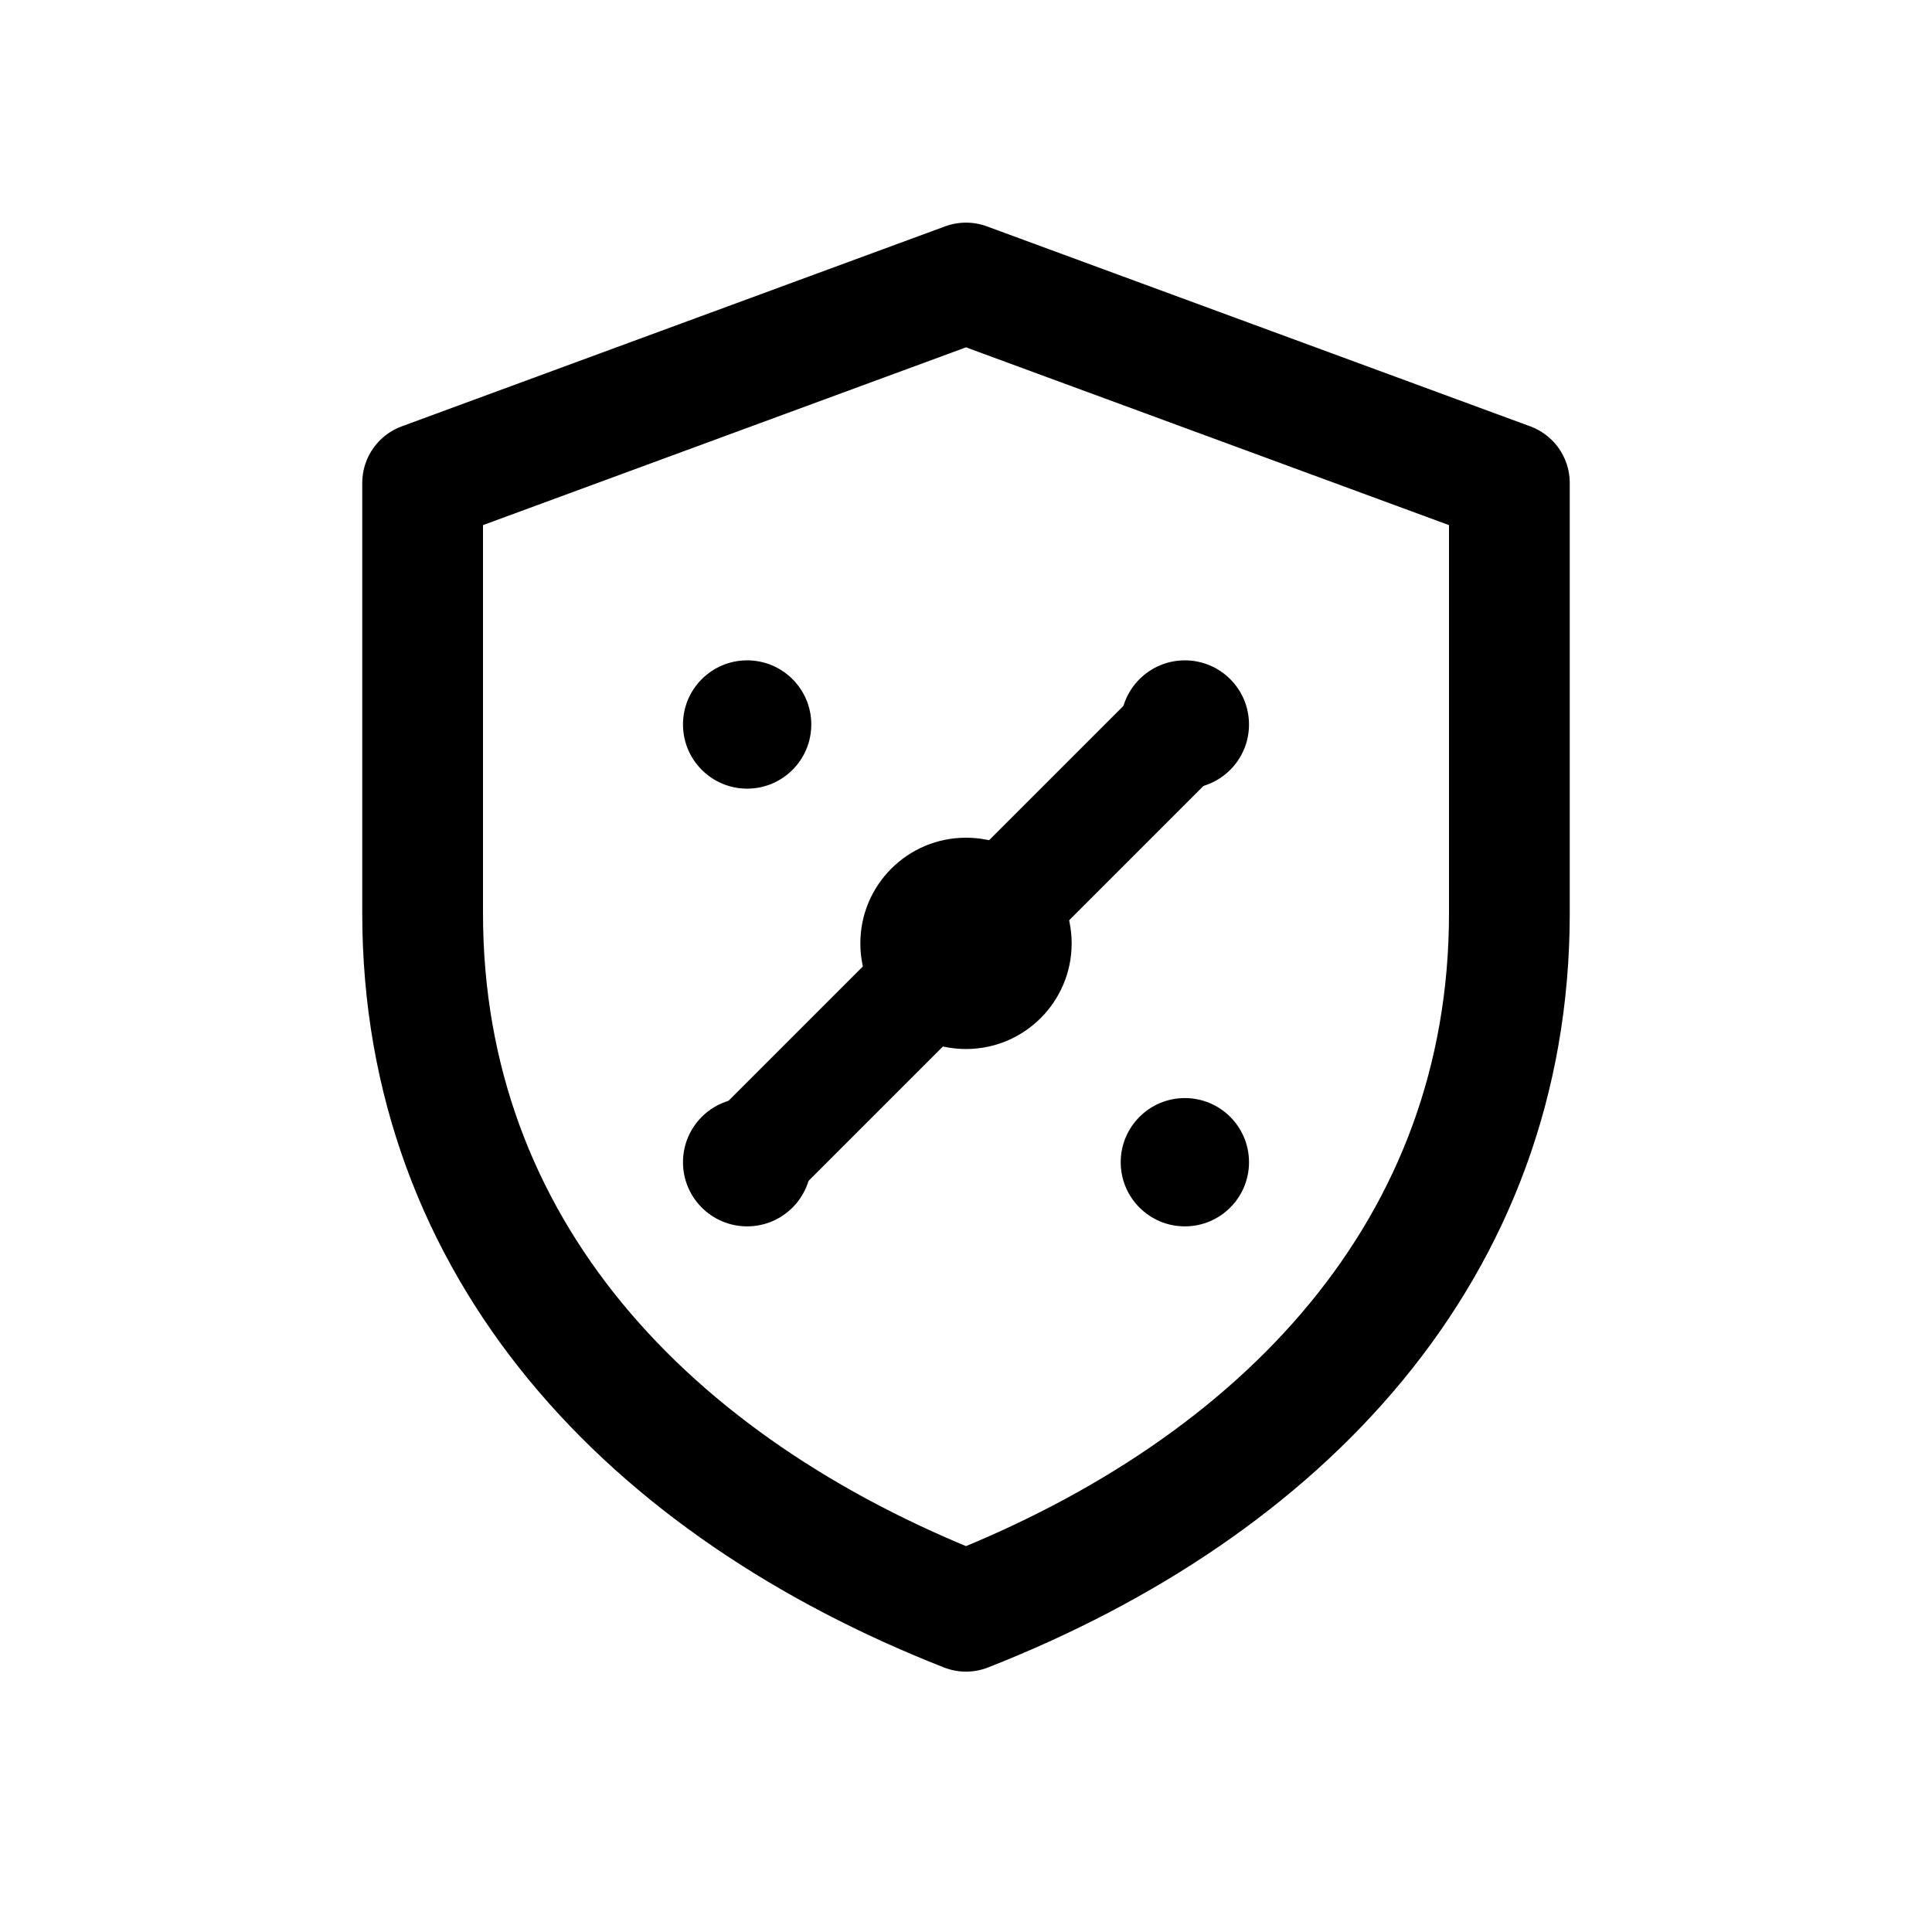
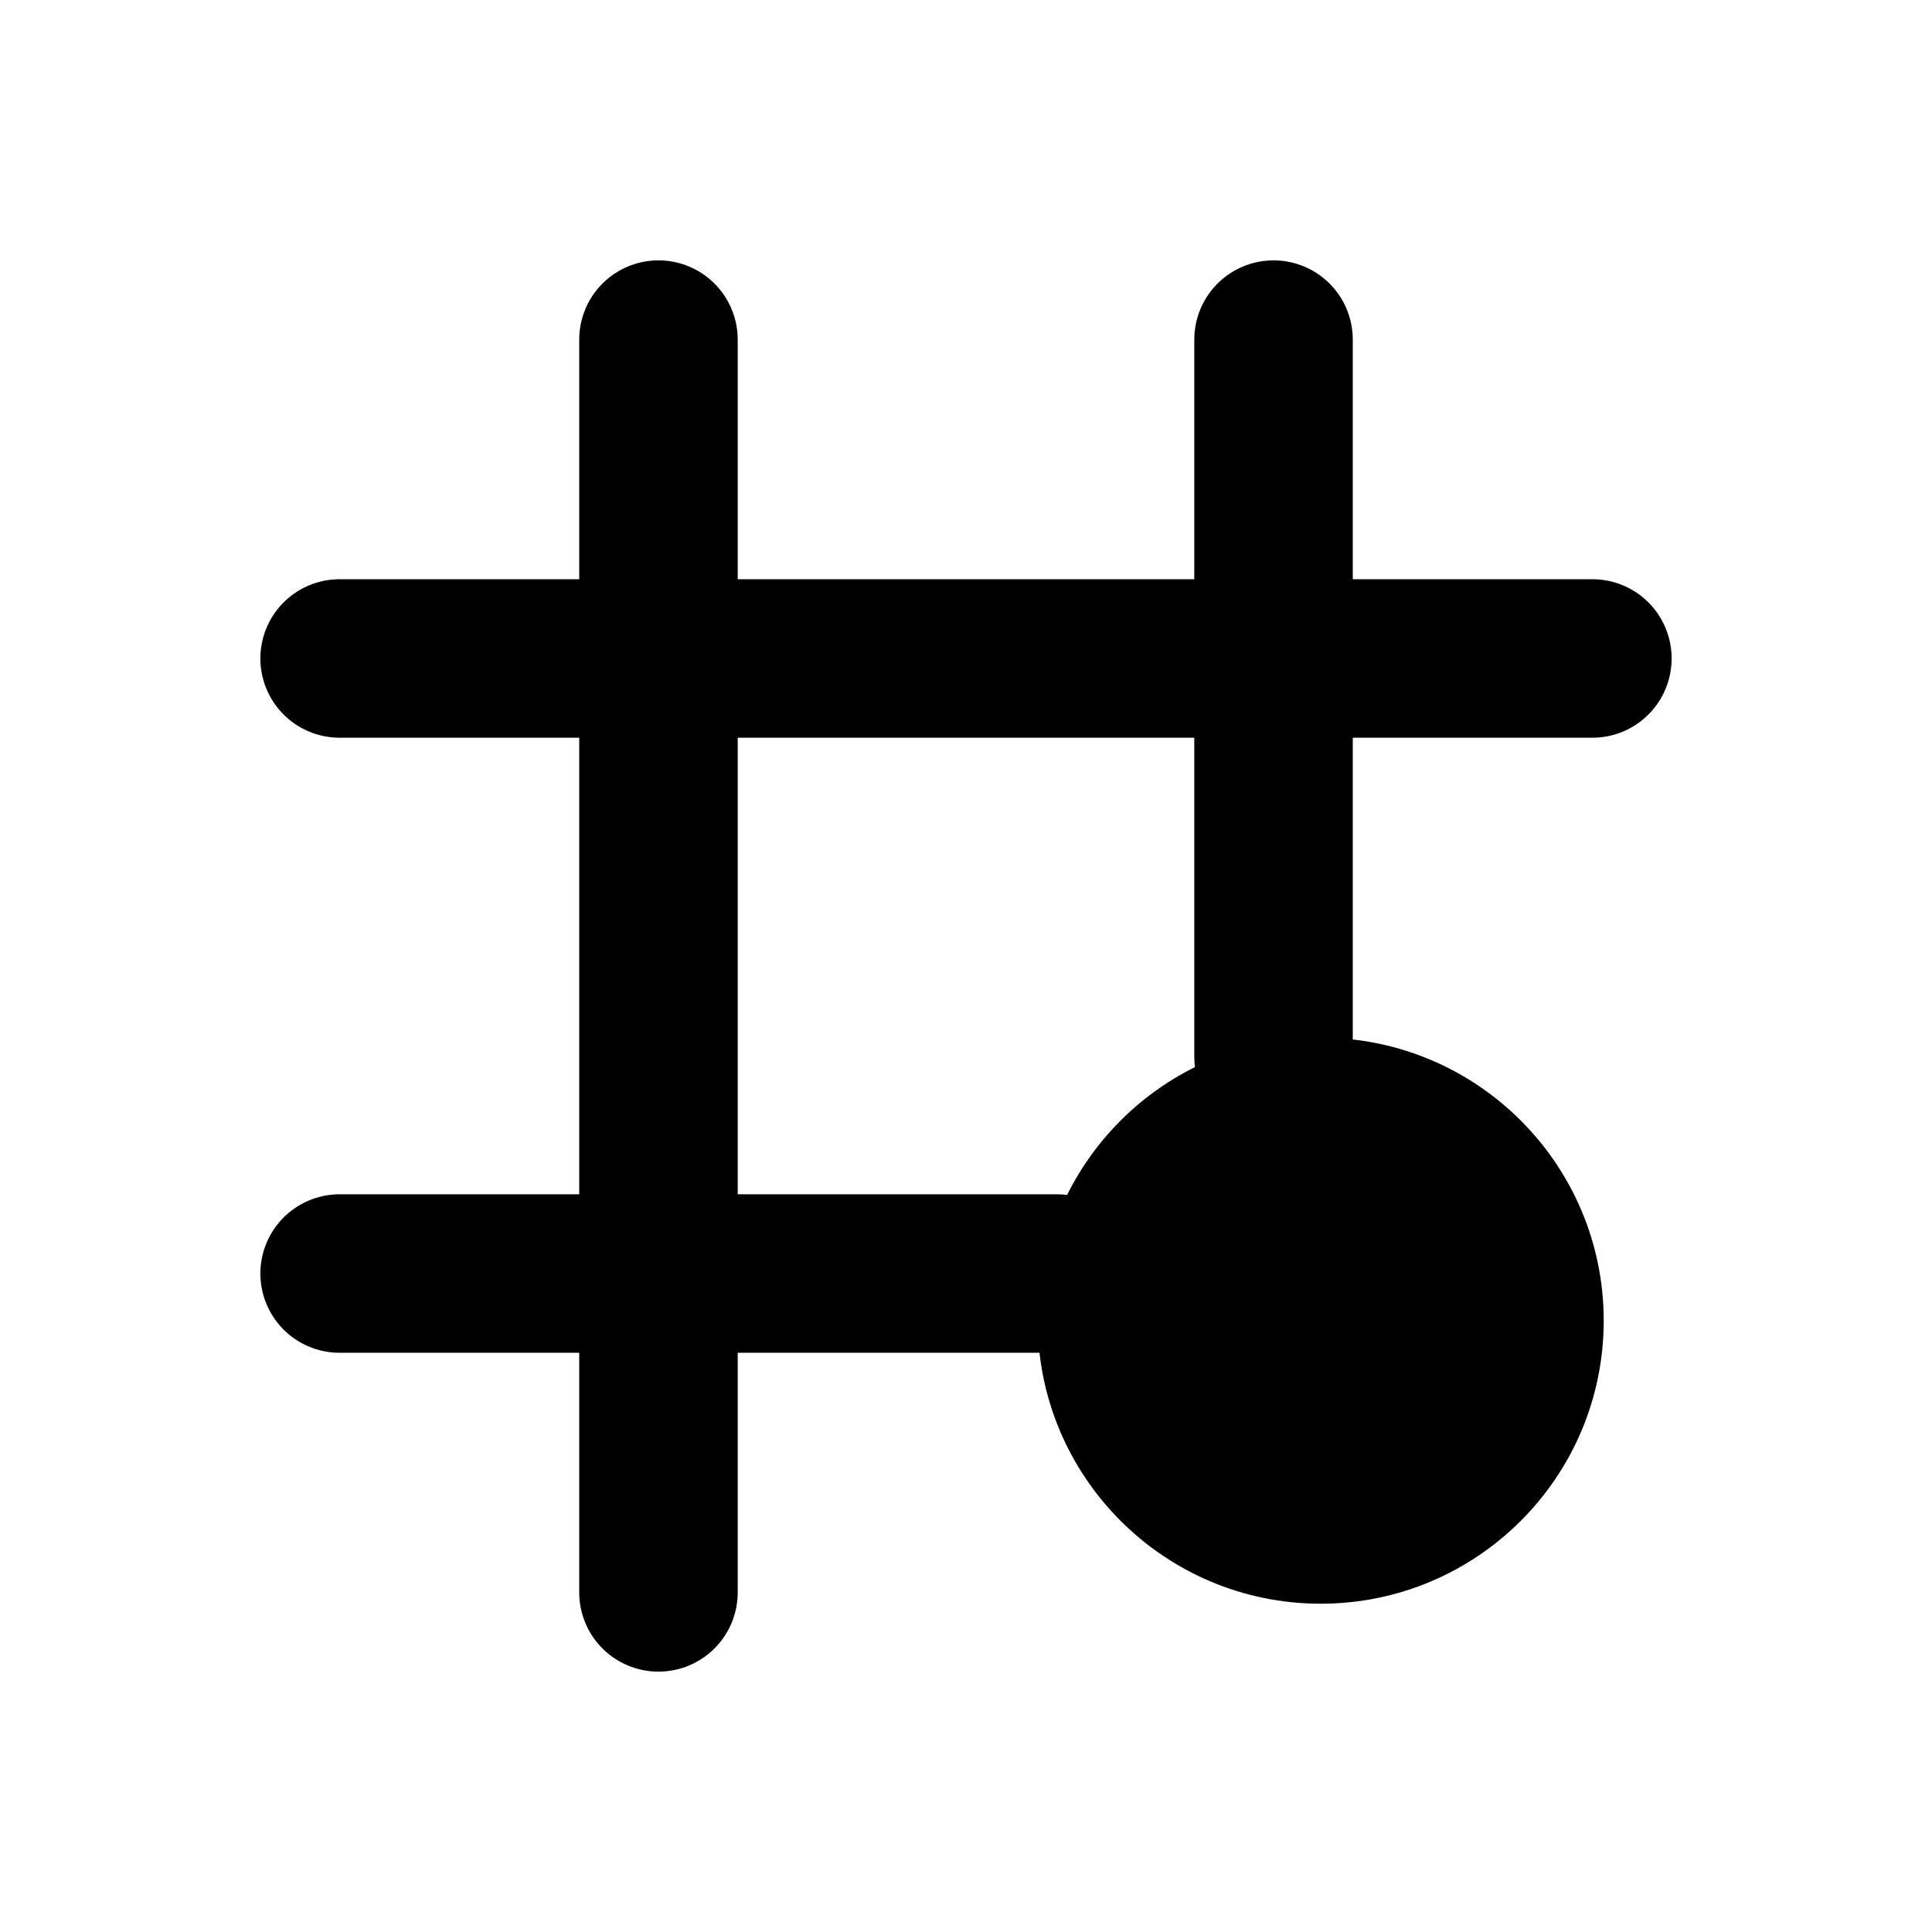
<svg xmlns="http://www.w3.org/2000/svg" viewBox="0 0 1024 1024">
-   <path d="M512 150 L800 256 V484 C800 662 680 788 512 854 C344 788 224 662 224 484 V256 Z" fill="none" stroke="#000" stroke-width="64" stroke-linejoin="round" />
-   <g fill="#000">
-     <circle cx="396" cy="384" r="34" />
-     <circle cx="628" cy="384" r="34" />
-     <circle cx="396" cy="616" r="34" />
-     <circle cx="628" cy="616" r="34" />
+   <g stroke="#000" stroke-width="84" stroke-linecap="round">
+     <path d="M349 180V844M675 180V560M180 349H844M180 675H560" />
  </g>
-   <path d="M396 616 L512 500 L628 384" fill="none" stroke="#000" stroke-width="60" stroke-linecap="round" />
-   <circle cx="512" cy="500" r="56" fill="#000" />
+   <circle cx="700" cy="700" r="150" fill="#000" />
</svg>
